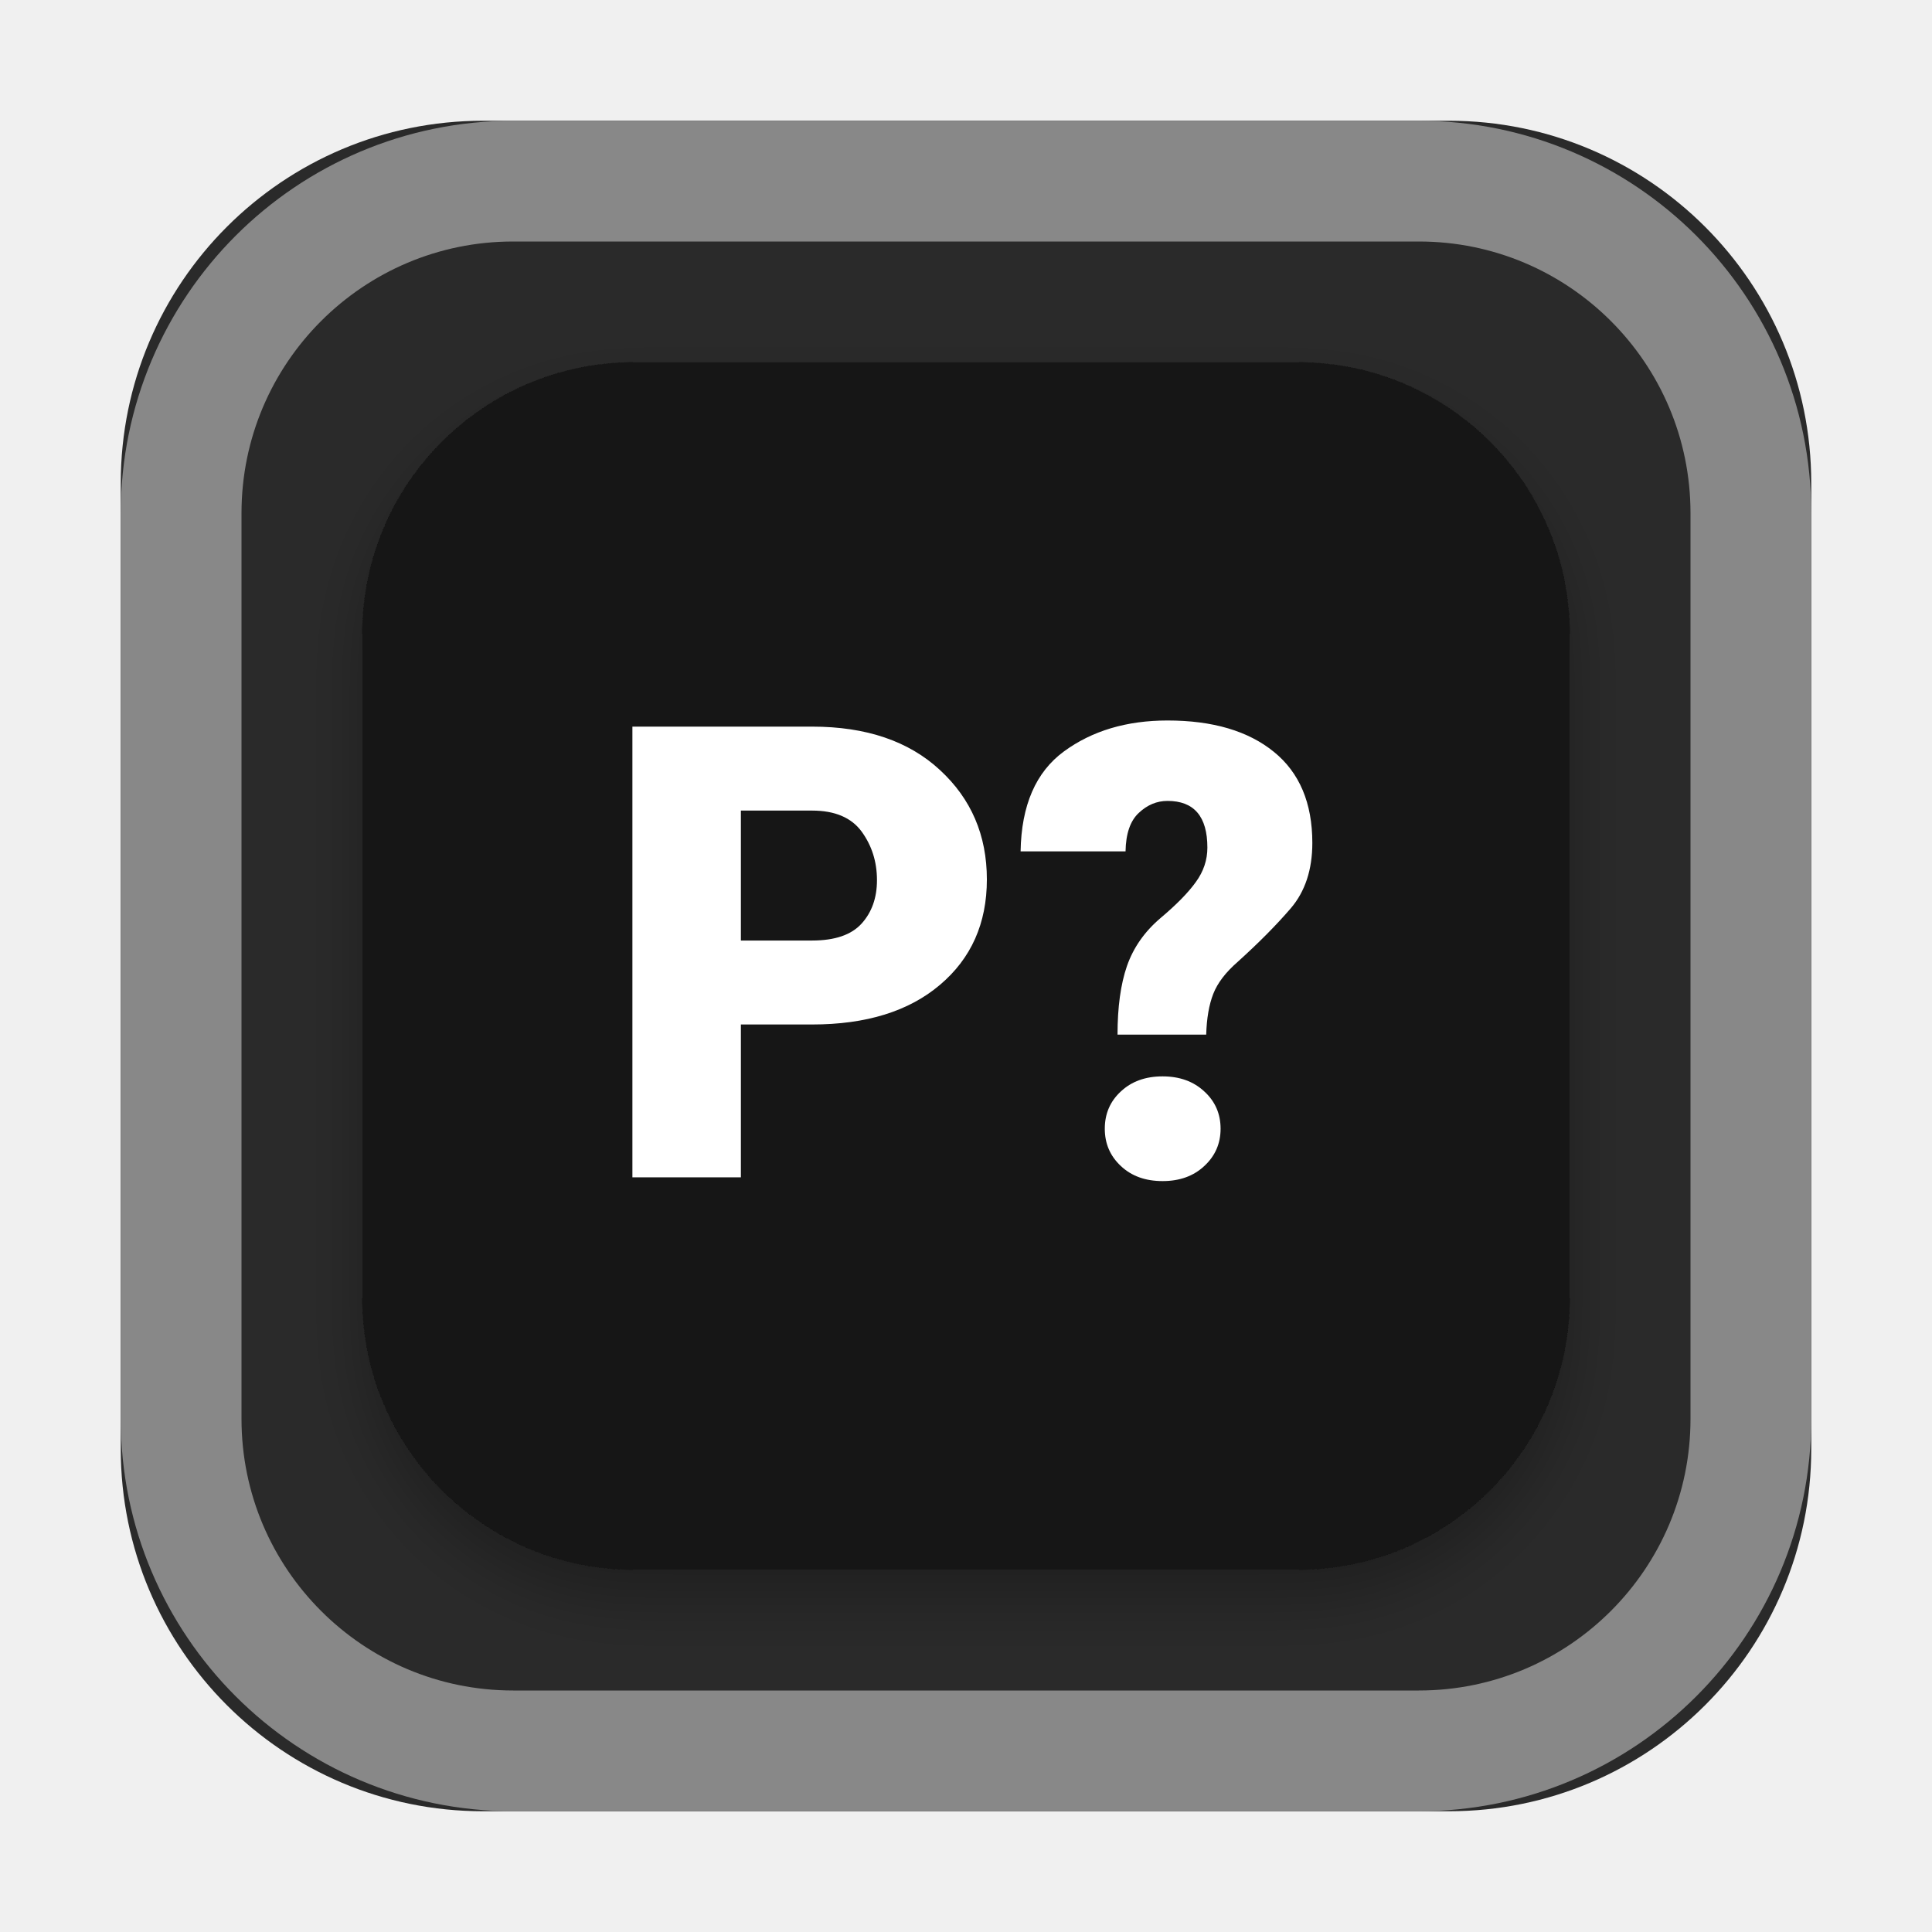
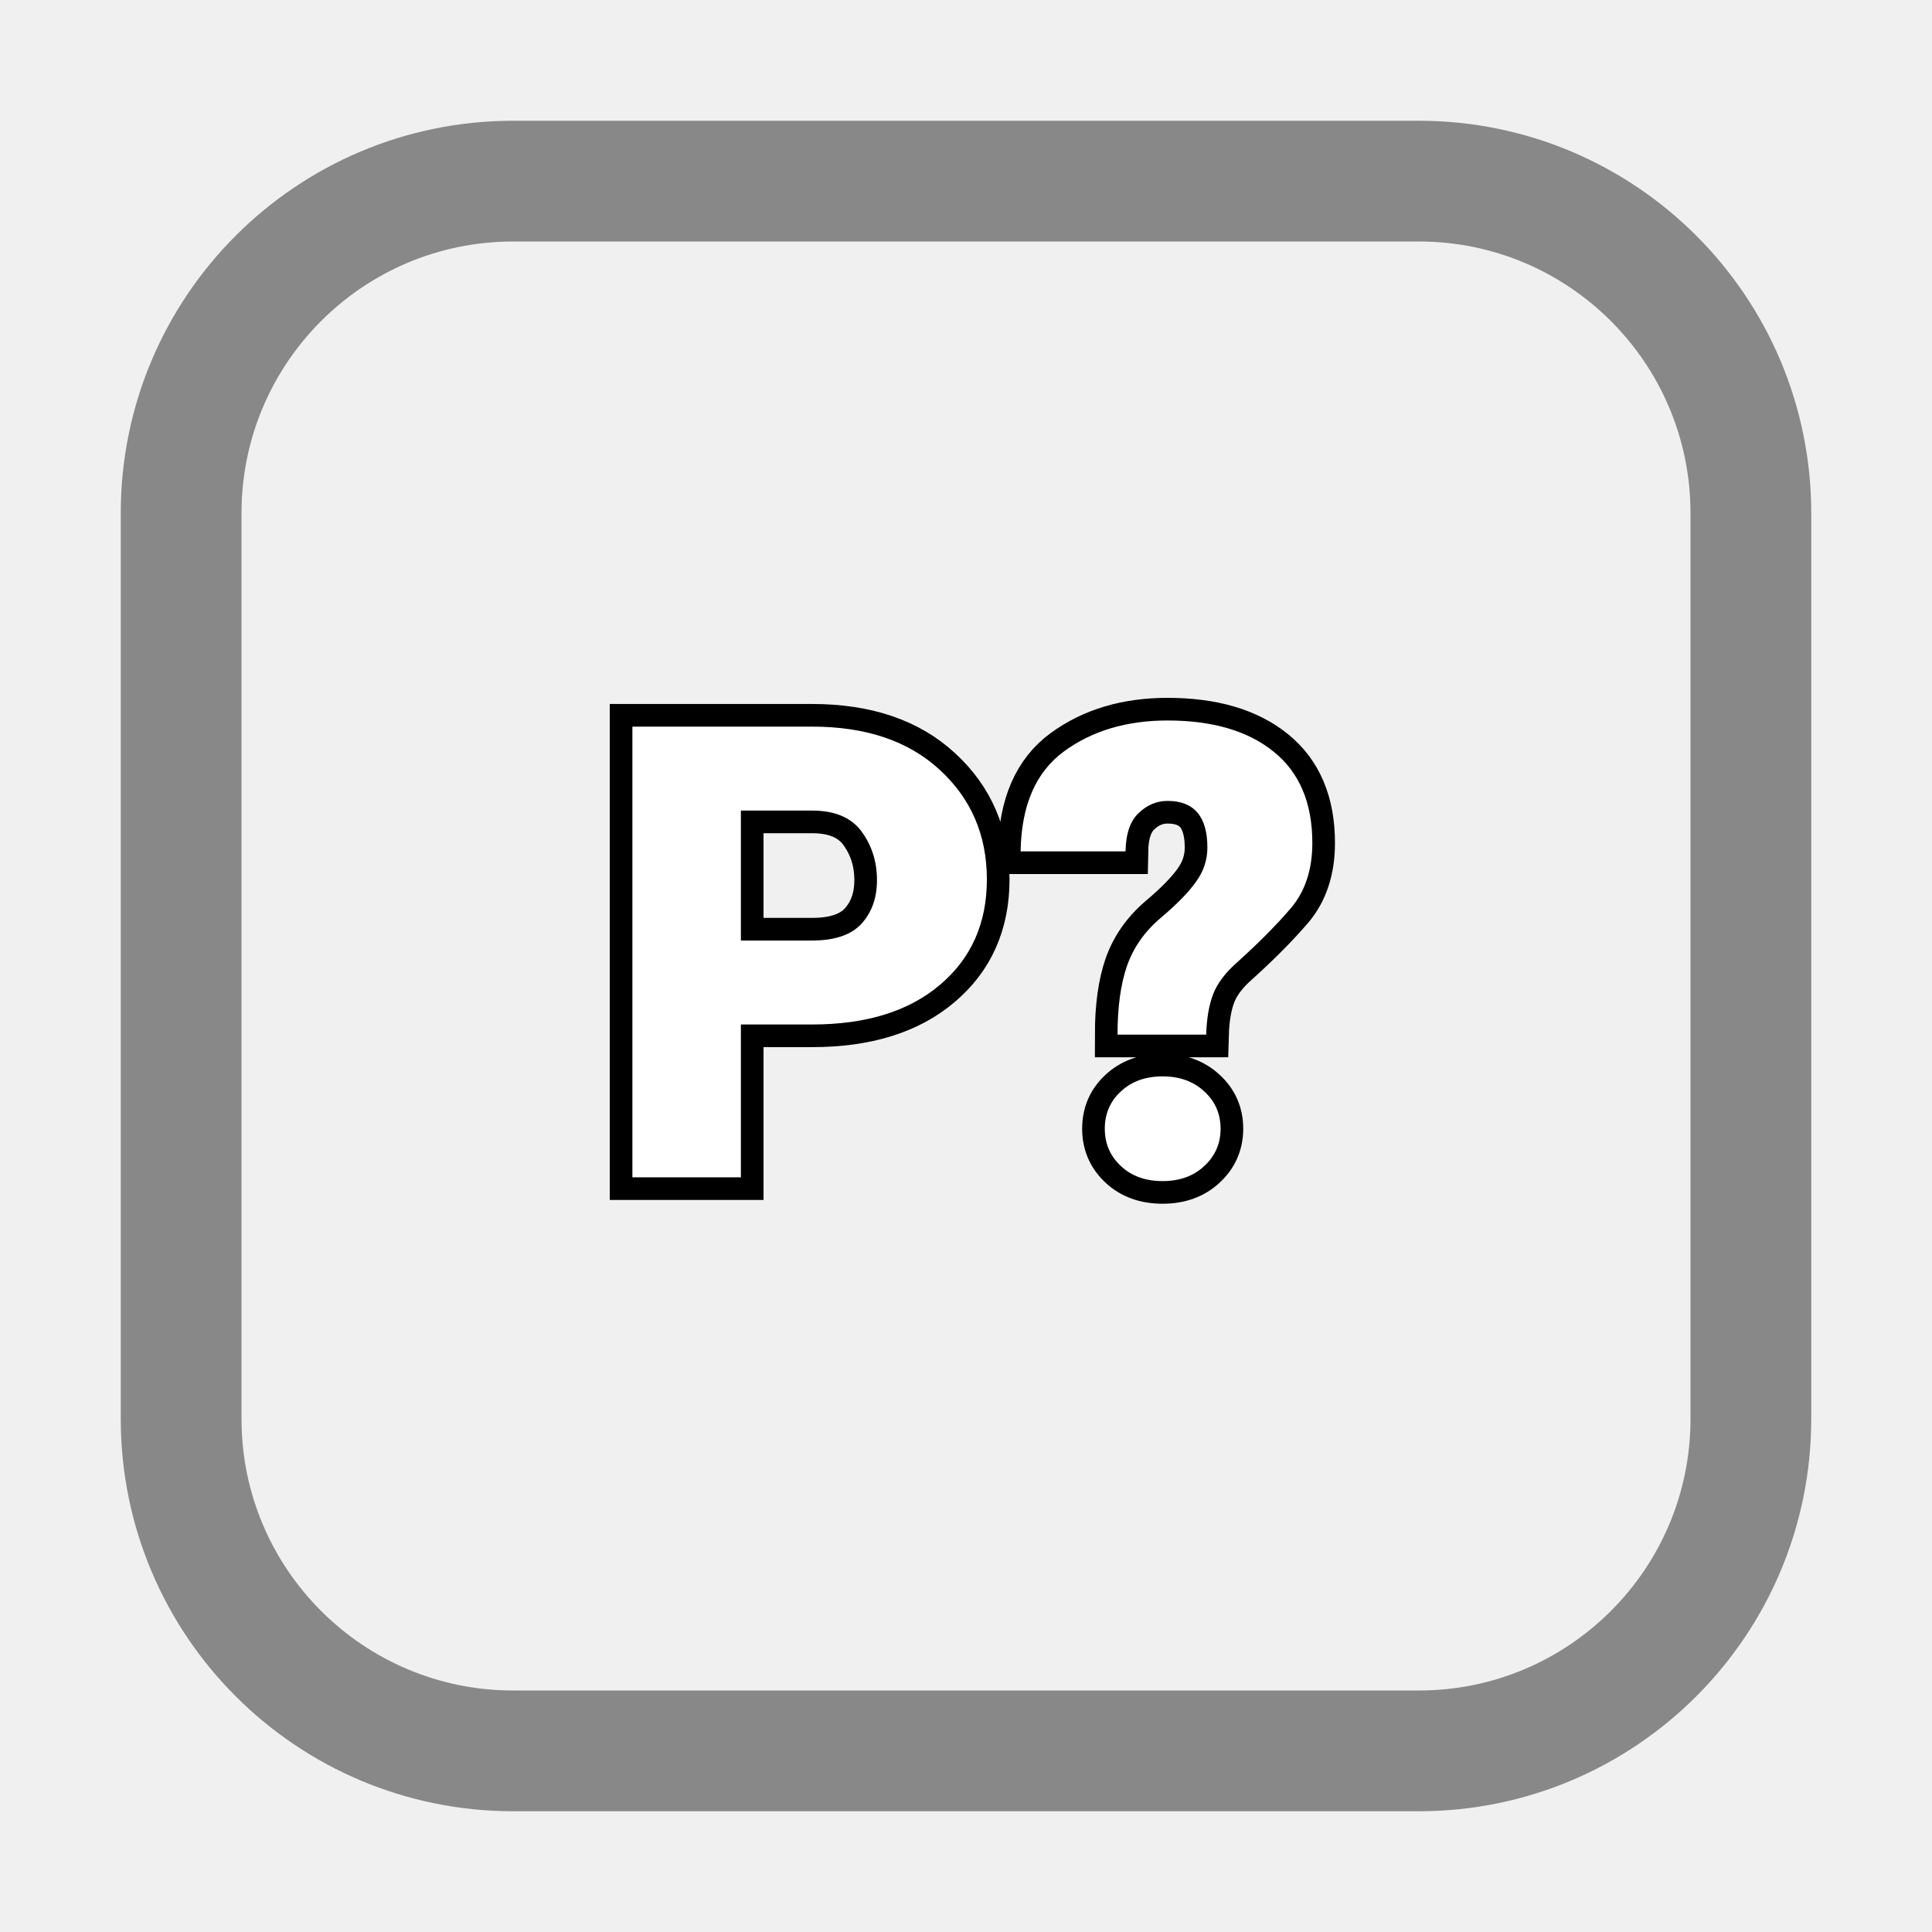
<svg xmlns="http://www.w3.org/2000/svg" width="128" height="128" viewBox="0 0 128 128">
  <defs>
    <filter id="shadow" x="-20%" y="-20%" width="140%" height="140%">
      <feDropShadow dx="0" dy="2" stdDeviation="2" flood-color="#000" flood-opacity="0.25" />
    </filter>
  </defs>
-   <rect x="8" y="8" width="112" height="112" rx="24" fill="#2A2A2A" />
+   <rect x="8" y="8" width="112" height="112" rx="24" fill="none" />
  <rect x="12" y="12" width="104" height="104" rx="22" fill="none" stroke="#888" stroke-width="8" />
-   <rect x="24" y="24" width="80" height="80" rx="18" fill="#121212" filter="url(#shadow)" />
-   <text x="64" y="78" text-anchor="middle" font-family="ui-sans-serif, system-ui, -apple-system, Segoe UI, Roboto, Helvetica, Arial" font-weight="800" font-size="42" fill="#FFFFFF">P?</text>
+   <rect x="24" y="24" width="80" height="80" rx="18" fill="none" />
+   <text x="64" y="78" text-anchor="middle" font-family="ui-sans-serif, system-ui, -apple-system, Segoe UI, Roboto, Helvetica, Arial" font-weight="800" font-size="42" fill="#FFFFFF" stroke="#000000" stroke-width="3" paint-order="stroke fill">P?</text>
</svg>
